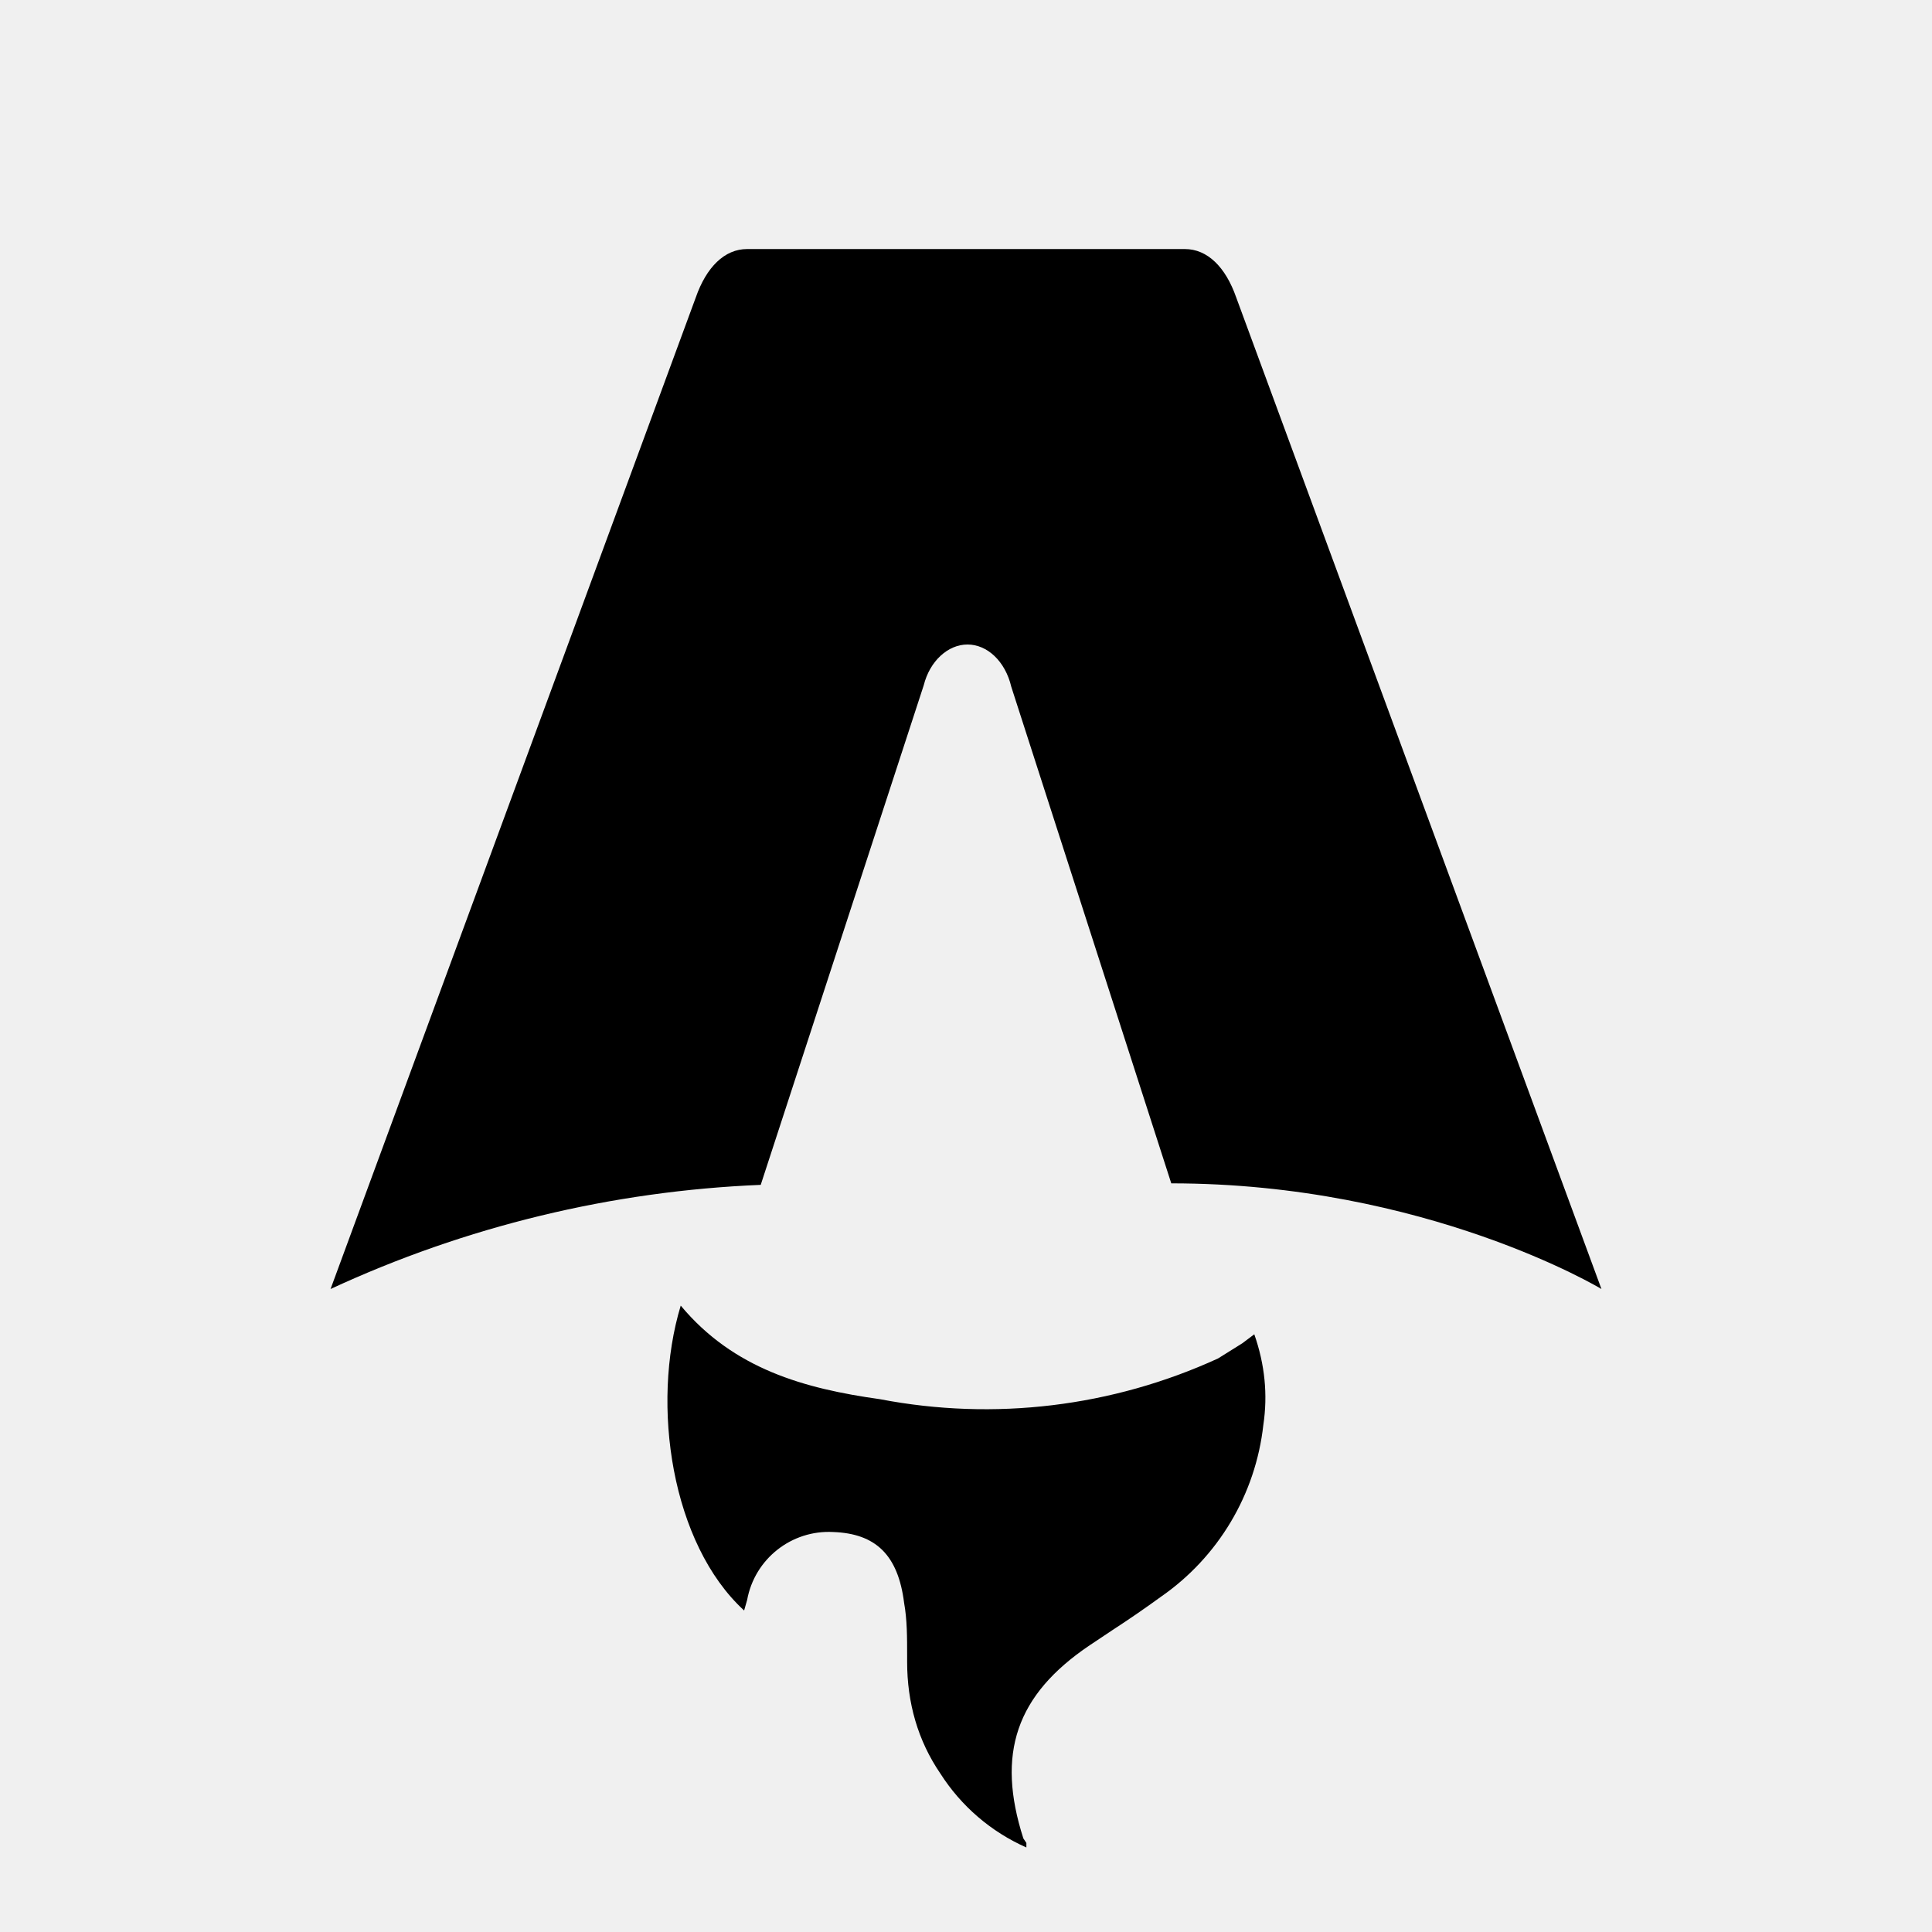
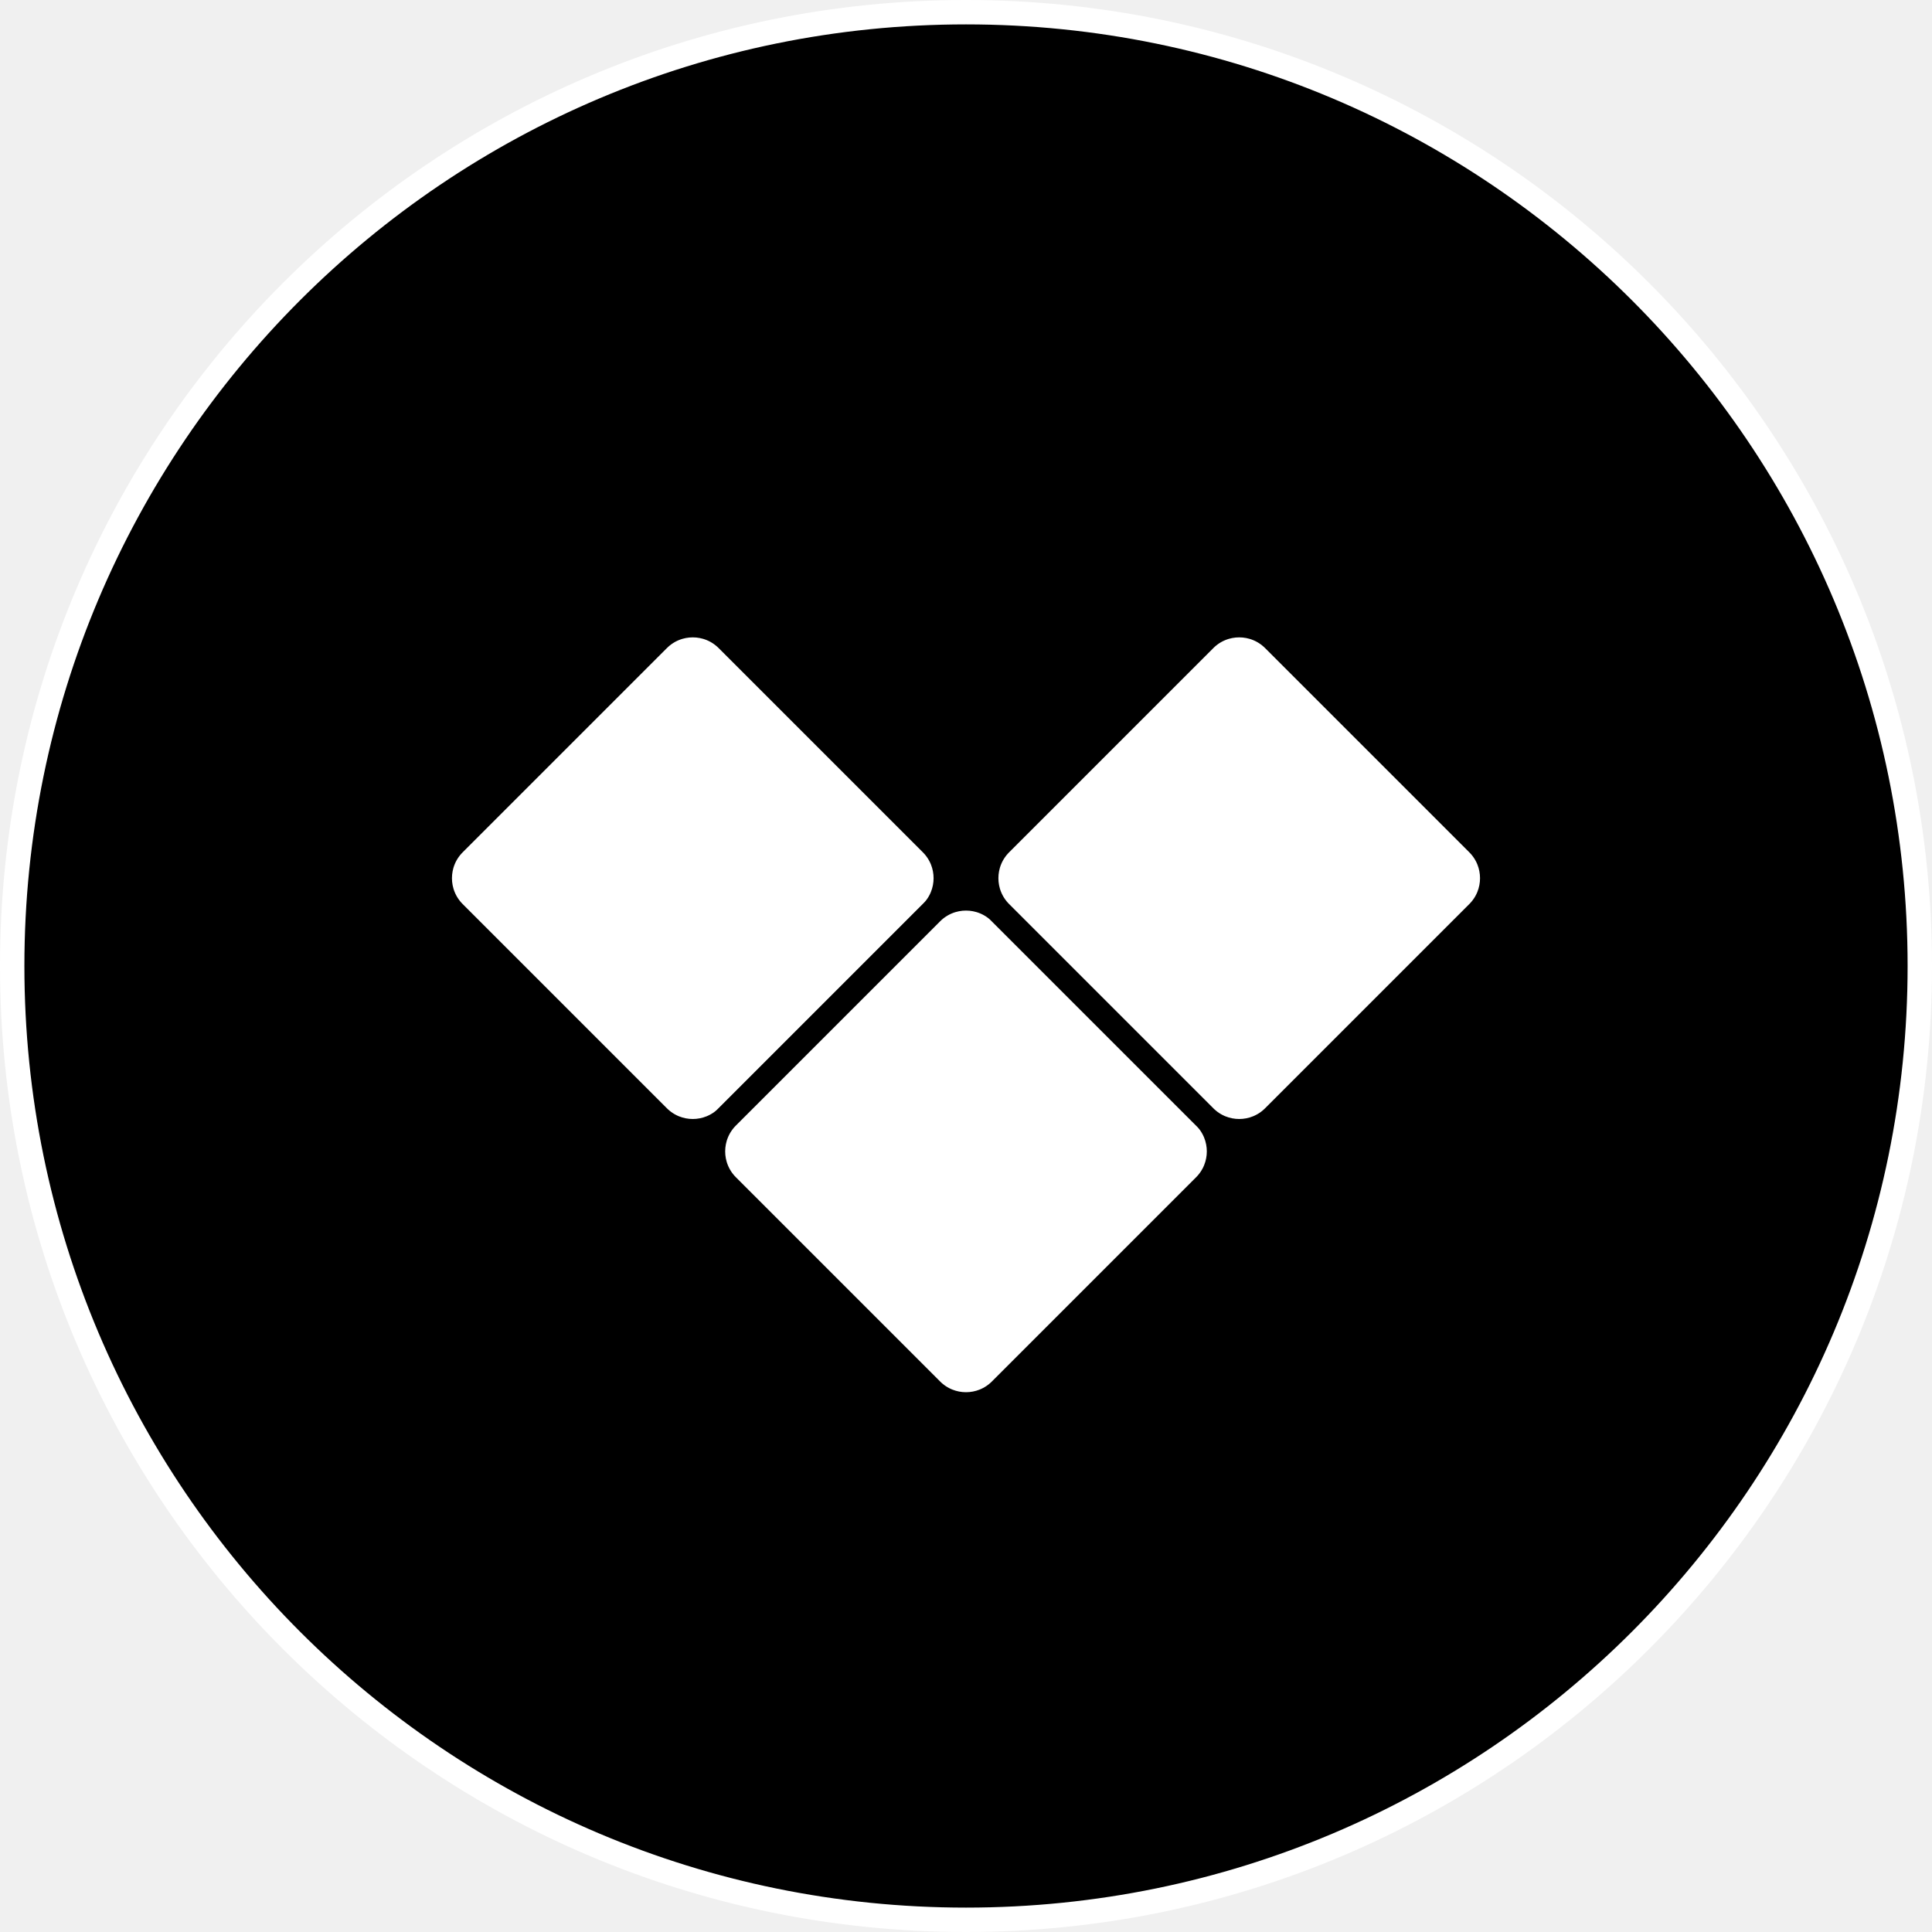
- <svg xmlns="http://www.w3.org/2000/svg" fill="none" viewBox="0 0 128 128">
-   <path d="M50.4 78.5a75.1 75.1 0 0 0-28.5 6.9l24.2-65.7c.7-2 1.9-3.2 3.4-3.2h29c1.5 0 2.7 1.2 3.4 3.2l24.2 65.7s-11.6-7-28.5-7L67 45.5c-.4-1.7-1.6-2.8-2.9-2.8-1.3 0-2.5 1.1-2.9 2.7L50.4 78.5Zm-1.1 28.2Zm-4.2-20.2c-2 6.6-.6 15.8 4.2 20.2a17.5 17.5 0 0 1 .2-.7 5.5 5.5 0 0 1 5.7-4.5c2.8.1 4.3 1.5 4.7 4.7.2 1.1.2 2.3.2 3.5v.4c0 2.7.7 5.2 2.2 7.4a13 13 0 0 0 5.7 4.9v-.3l-.2-.3c-1.8-5.6-.5-9.5 4.4-12.8l1.5-1a73 73 0 0 0 3.2-2.2 16 16 0 0 0 6.8-11.4c.3-2 .1-4-.6-6l-.8.6-1.6 1a37 37 0 0 1-22.4 2.7c-5-.7-9.7-2-13.2-6.2Z" />
-   <style>
-         path { fill: #000; }
-         @media (prefers-color-scheme: dark) {
-             path { fill: #FFF; }
-         }
-     </style>
+ <svg xmlns="http://www.w3.org/2000/svg" width="396" height="396" viewBox="0 0 396 396" fill="none">
+   <circle cx="198" cy="198" r="195.5" fill="black" stroke="white" stroke-width="5" />
+   <rect x="85.995" y="180" width="79.198" height="79.198" rx="10" transform="rotate(-45 85.9951 180)" fill="white" stroke="black" stroke-width="5" />
+   <rect x="141.998" y="236" width="79.198" height="79.198" rx="10" transform="rotate(-45 141.998 236)" fill="white" stroke="black" stroke-width="5" />
+   <rect x="197.999" y="180" width="79.198" height="79.198" rx="10" transform="rotate(-45 197.999 180)" fill="white" stroke="black" stroke-width="5" />
</svg>
